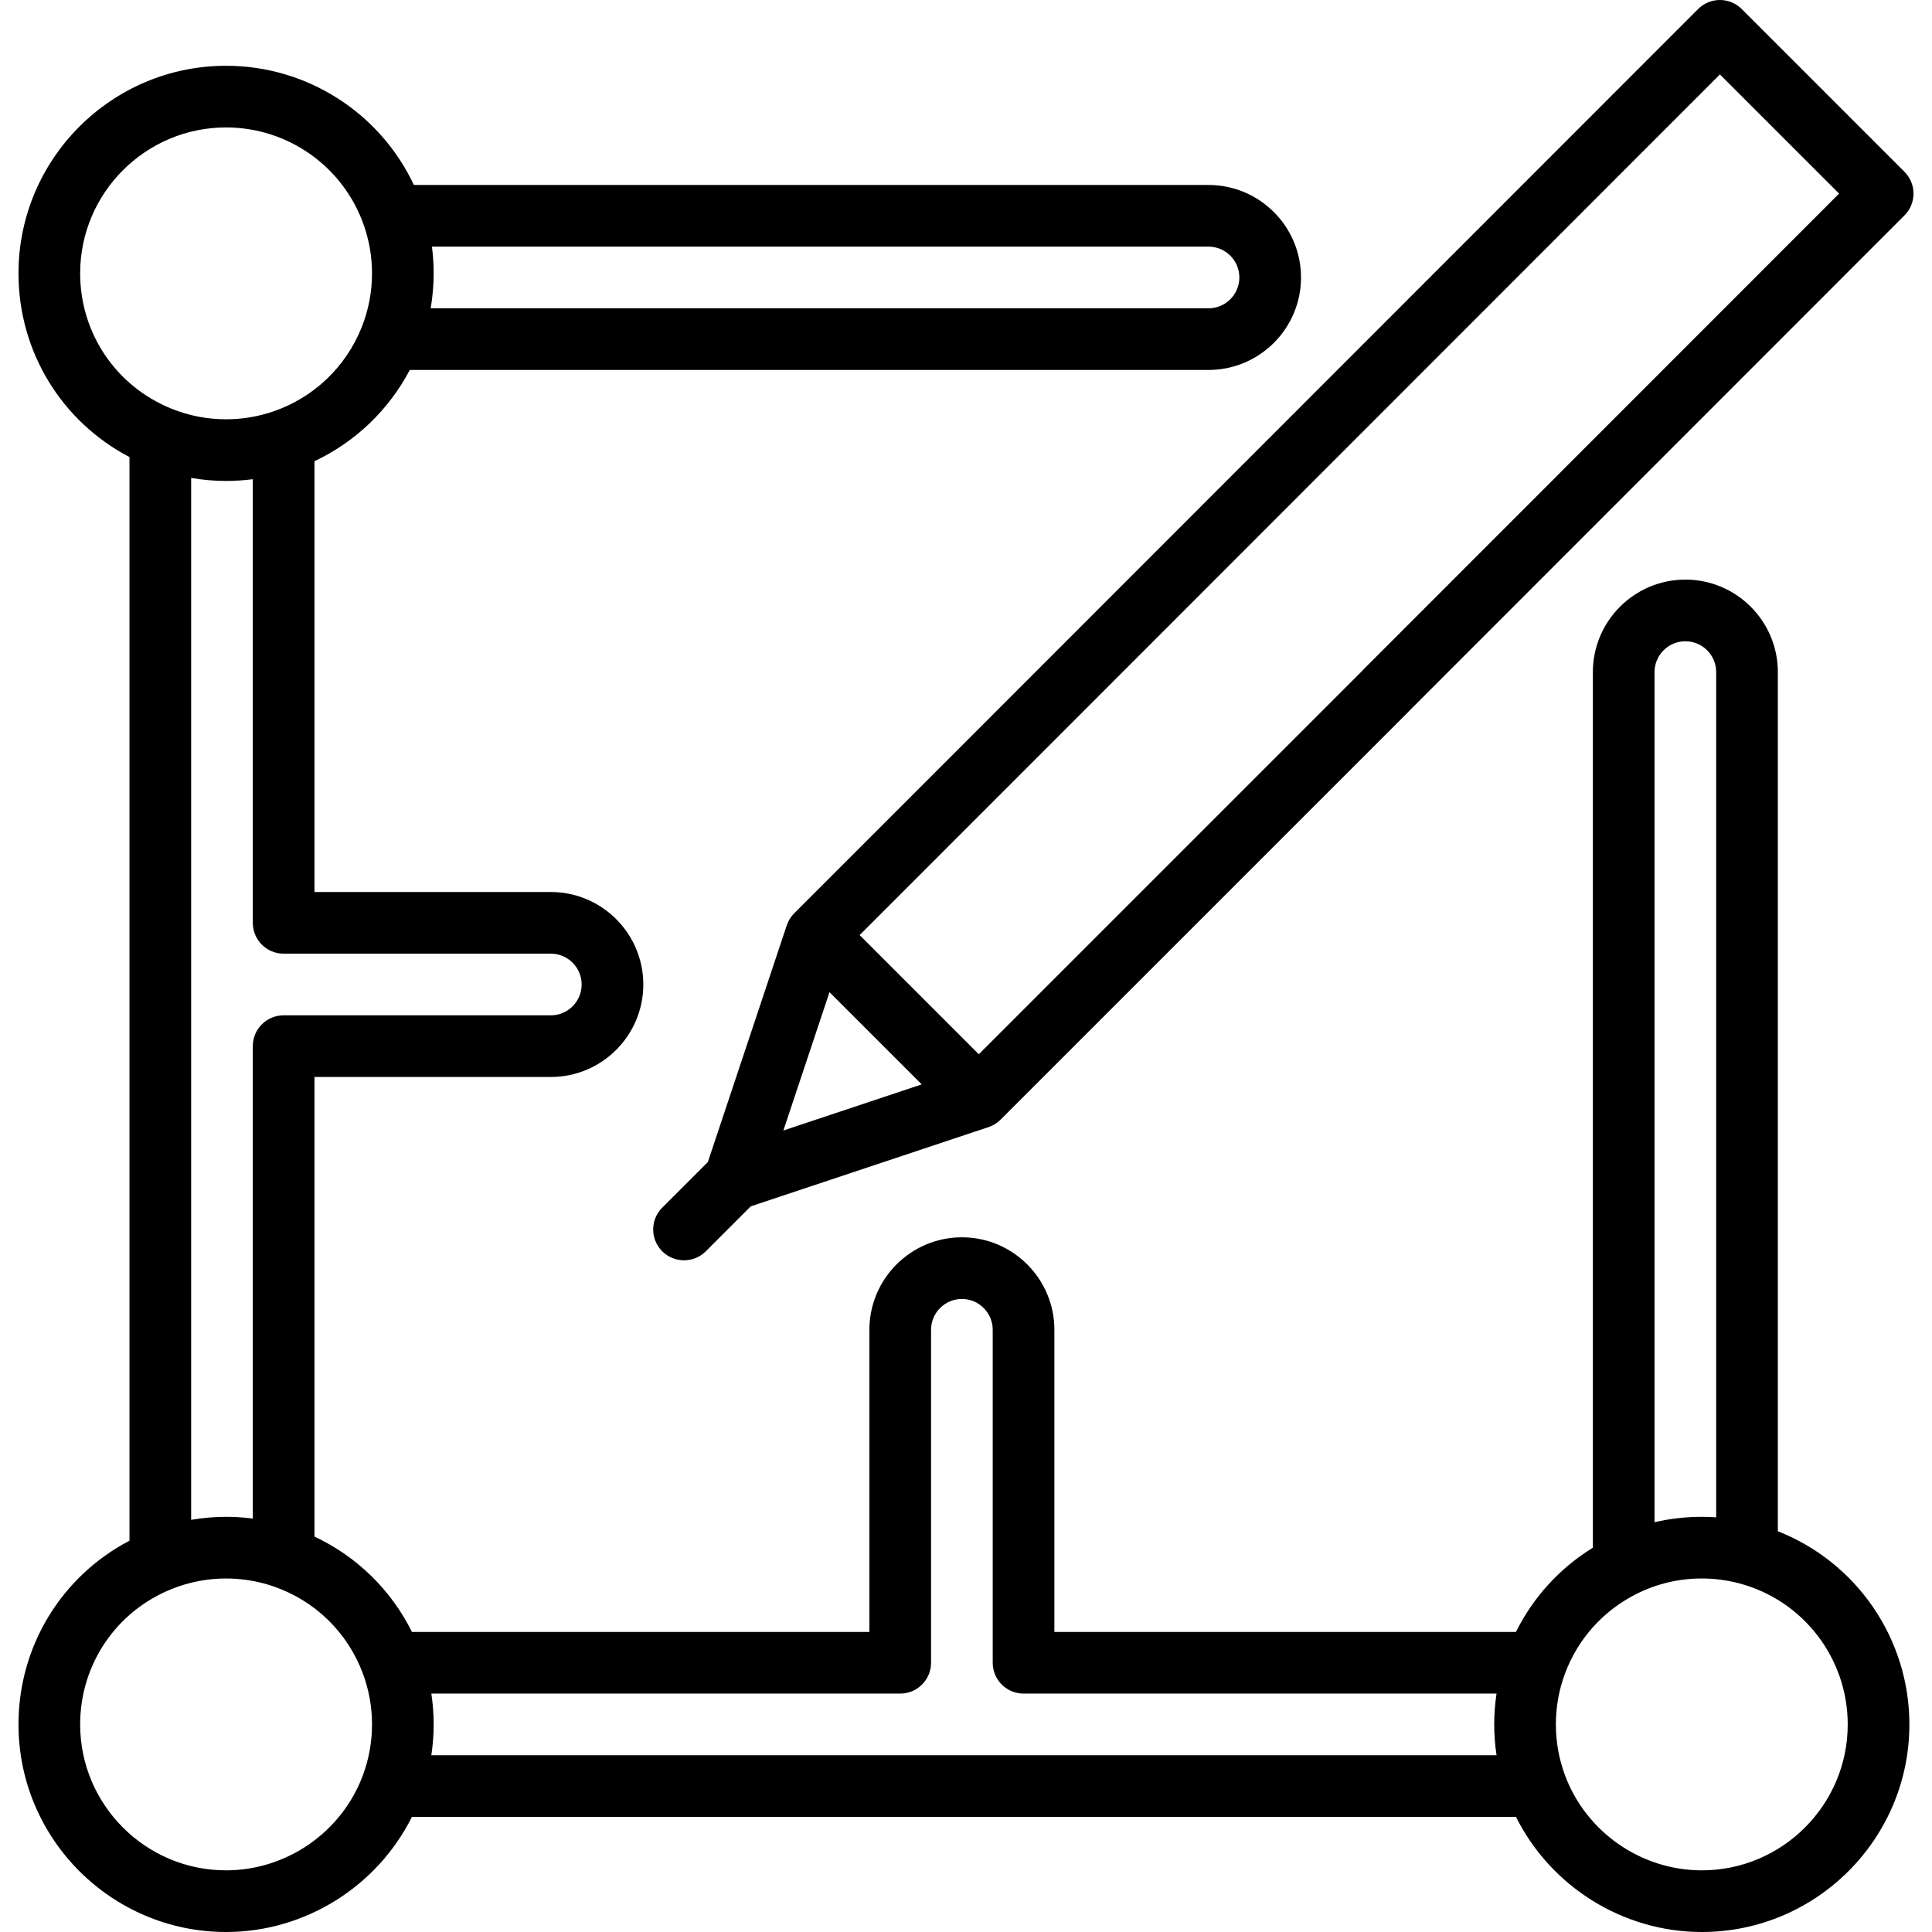
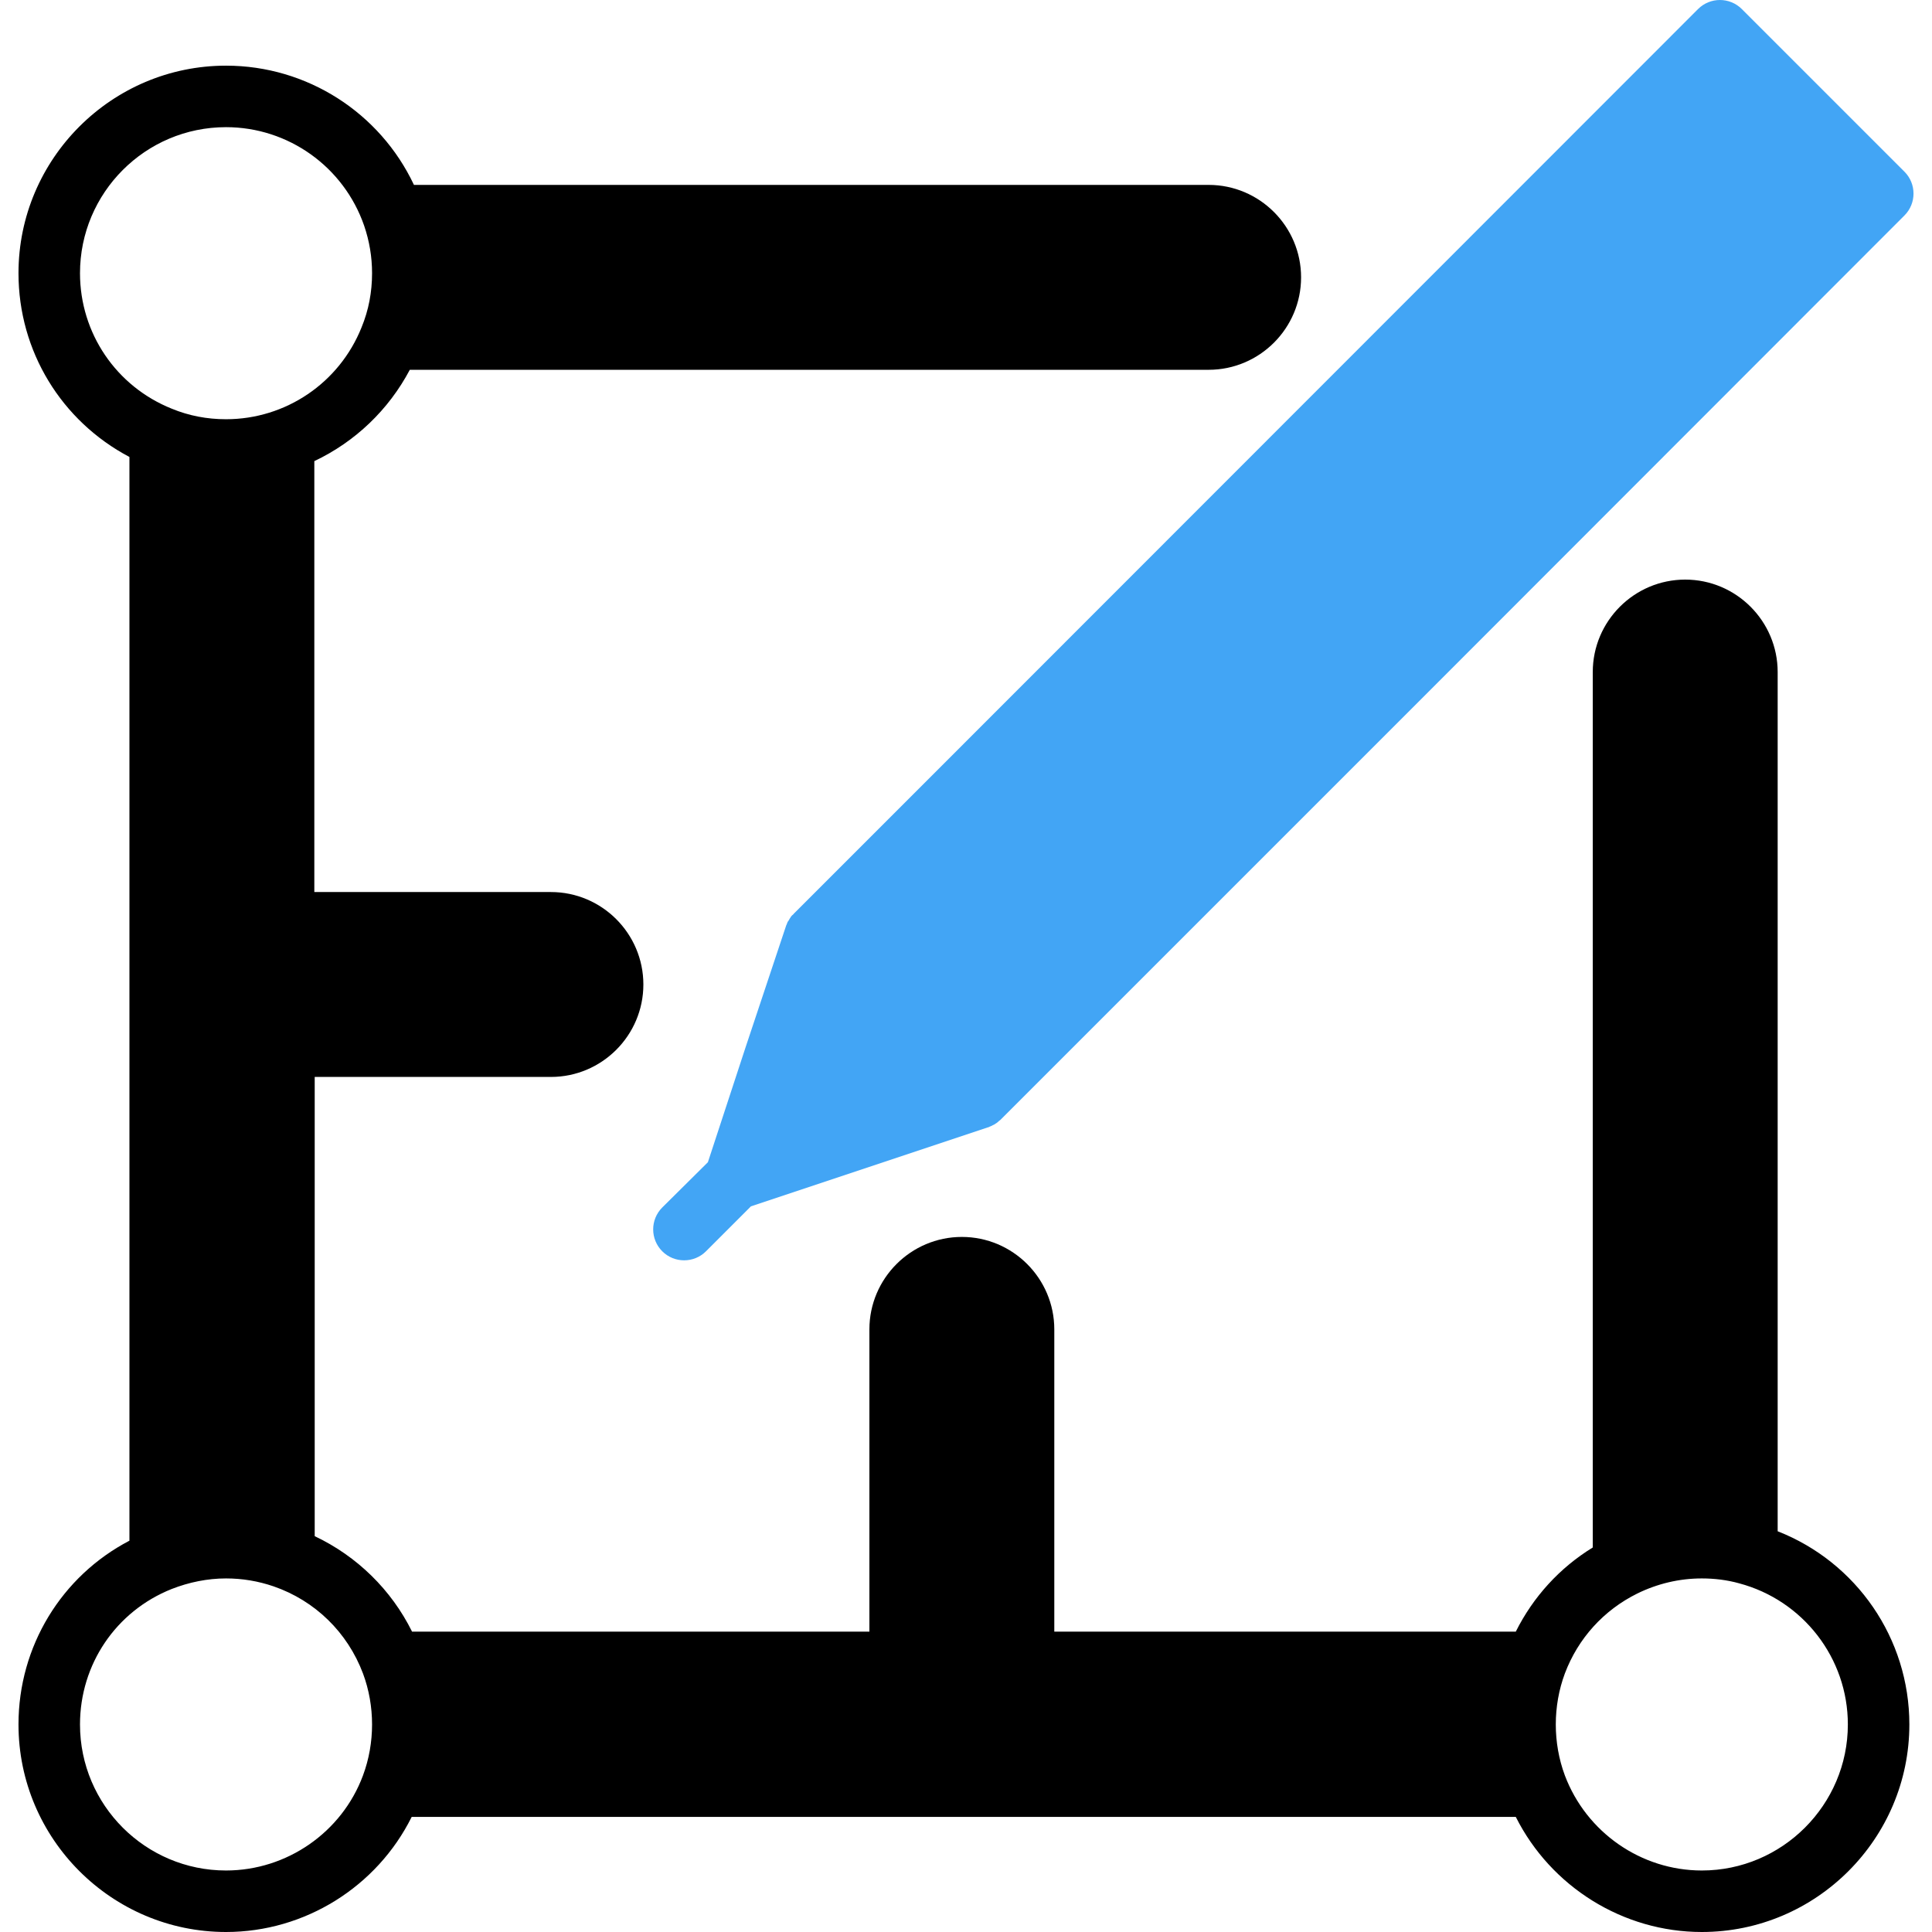
<svg xmlns="http://www.w3.org/2000/svg" version="1.1" id="Layer_1" x="0px" y="0px" viewBox="0 0 512 512" style="enable-background:new 0 0 512 512;" xml:space="preserve">
-   <g>
-     <g>
-       <path d="M471.149,405.797V178.111c0-13.515-10.996-24.511-24.511-24.511s-24.511,10.996-24.511,24.511v232.045    c-8.779,5.403-15.807,13.11-20.382,22.321H279.421v-80.068c0-13.515-10.996-24.511-24.511-24.511    c-13.515,0-24.511,10.996-24.511,24.511v80.068H109.167c-5.521-11.12-14.59-19.993-25.831-25.266V285.413h62.638    c13.515,0,24.511-10.996,24.511-24.511c0-13.515-10.996-24.511-24.511-24.511H83.336V122.221    c10.826-5.092,19.69-13.579,25.262-24.178h211.674c13.515,0,24.511-10.996,24.511-24.511c0-13.515-10.996-24.511-24.511-24.511    H109.684c-8.988-19.113-28.302-31.591-49.77-31.591c-30.334,0-55.013,24.678-55.013,55.013c0,20.698,11.378,39.244,29.413,48.688    v287.168c-18.034,9.444-29.413,27.991-29.413,48.688C4.902,487.322,29.58,512,59.915,512c20.916,0,40.031-12.049,49.245-30.502    h292.592C410.965,499.951,430.08,512,450.995,512c30.334,0,55.013-24.678,55.013-55.013    C506.008,434.191,491.955,413.976,471.149,405.797z M114.467,65.362h205.805c4.506,0,8.17,3.665,8.17,8.17s-3.665,8.17-8.17,8.17    H114.131c0.52-3.045,0.796-6.135,0.796-9.26C114.927,70.067,114.771,67.704,114.467,65.362z M145.974,252.732    c4.506,0,8.17,3.665,8.17,8.17c0,4.506-3.665,8.17-8.17,8.17H75.166c-4.513,0-8.17,3.657-8.17,8.17v125.193    c-2.342-0.304-4.705-0.461-7.081-0.461c-3.124,0-6.215,0.277-9.26,0.796V126.659c3.045,0.52,6.135,0.796,9.26,0.796    c2.376,0,4.739-0.157,7.081-0.461v117.567c0,4.513,3.657,8.17,8.17,8.17H145.974z M21.242,72.443    c0-21.324,17.348-38.672,38.672-38.672c16.499,0,31.193,10.481,36.564,26.08c1.399,4.063,2.108,8.3,2.108,12.592    c0,4.954-0.934,9.794-2.777,14.388v0.002c-4.19,10.435-12.683,18.518-23.304,22.174c-4.063,1.399-8.3,2.108-12.592,2.108    c-4.954,0-9.794-0.934-14.388-2.777c-0.002-0.001-0.003-0.001-0.005-0.002C30.772,102.413,21.242,88.327,21.242,72.443z     M96.166,470.477c0,0.001-0.001,0.003-0.001,0.004c-5.609,15.059-20.176,25.178-36.251,25.178    c-21.324,0-38.672-17.348-38.672-38.672c0-15.884,9.53-29.971,24.279-35.893c0.002-0.001,0.004-0.001,0.005-0.002    c4.594-1.843,9.434-2.777,14.388-2.777c4.292,0,8.529,0.709,12.592,2.108c10.984,3.782,19.607,12.192,23.66,23.075    c1.607,4.315,2.422,8.853,2.422,13.49S97.773,466.162,96.166,470.477z M396.599,465.157H114.311    c0.402-2.692,0.617-5.419,0.617-8.17s-0.215-5.478-0.617-8.17H238.57c4.513,0,8.17-3.657,8.17-8.17v-88.238    c0-4.506,3.665-8.17,8.17-8.17c4.506,0,8.17,3.665,8.17,8.17v88.238c0,4.513,3.657,8.17,8.17,8.17h125.348    c-0.402,2.692-0.617,5.419-0.617,8.17S396.197,462.466,396.599,465.157z M438.468,178.111c0-4.506,3.665-8.17,8.17-8.17    c4.506,0,8.17,3.665,8.17,8.17v224.003c-1.268-0.088-2.539-0.139-3.813-0.139c-4.27,0-8.456,0.479-12.528,1.43V178.111z     M450.995,495.66c-16.075,0-30.642-10.119-36.25-25.178c0-0.001-0.001-0.003-0.001-0.004c-1.607-4.315-2.422-8.853-2.422-13.49    s0.815-9.175,2.422-13.49c3.455-9.281,10.263-16.813,19.169-21.208c5.344-2.637,11.092-3.975,17.081-3.975    c3.342,0,6.673,0.432,9.898,1.283c16.943,4.471,28.774,19.846,28.774,37.389C489.668,478.312,472.32,495.66,450.995,495.66z" />
-     </g>
+   <style type="text/css">
+ 	.st0{display:none;}
+ 	.st1{fill:#42A5F5;}
+ </style>
+   <g id="Layer_2">
+     <circle class="st0" cx="60.8" cy="69.5" r="46.2" />
+     <circle class="st0" cx="62.5" cy="453.8" r="45.2" />
+     <circle class="st0" cx="451.8" cy="454.8" r="45.8" />
+     <rect x="42.3" y="115" width="35.7" height="298.3" />
+     <rect x="62.5" y="246.7" width="95.8" height="26.7" />
+     <rect x="105.5" y="57.3" width="224.5" height="32.3" />
+     <rect x="433.3" y="167" width="29" height="246.3" />
+     <rect x="241.7" y="343" width="28.3" height="107.3" />
+     <rect x="102.4" y="443" width="305.2" height="23.8" />
  </g>
-   <g>
-     <g>
-       <path d="M504.705,45.529L461.569,2.392C460.036,0.861,457.958,0,455.79,0c-2.167,0-4.245,0.862-5.778,2.394L253.664,198.84    l-43.19,43.19c-0.041,0.041-0.077,0.088-0.118,0.131c-0.125,0.131-0.247,0.264-0.364,0.403c-0.04,0.048-0.082,0.096-0.121,0.144    c-0.033,0.04-0.061,0.083-0.093,0.124c-0.09,0.118-0.179,0.236-0.263,0.359c-0.058,0.084-0.114,0.169-0.168,0.255    c-0.028,0.046-0.057,0.09-0.084,0.136c-0.053,0.089-0.106,0.18-0.157,0.272c-0.07,0.125-0.134,0.254-0.197,0.382    c-0.024,0.049-0.051,0.097-0.074,0.146c-0.027,0.059-0.052,0.119-0.077,0.179c-0.069,0.159-0.131,0.32-0.188,0.484    c-0.022,0.061-0.049,0.118-0.07,0.179l-10.784,32.353l-10.125,30.374l-12.097,12.097c-3.191,3.192-3.191,8.364,0,11.555    c1.596,1.595,3.687,2.392,5.778,2.392c2.09,0,4.182-0.797,5.778-2.392l11.9-11.9l63.022-21.007    c0.065-0.022,0.125-0.05,0.188-0.074c0.157-0.057,0.314-0.115,0.467-0.183c0.062-0.026,0.124-0.051,0.184-0.08    c0.051-0.024,0.1-0.052,0.151-0.076c0.126-0.061,0.251-0.124,0.375-0.193c0.091-0.051,0.183-0.102,0.272-0.157    c0.048-0.028,0.095-0.058,0.142-0.088c0.085-0.054,0.17-0.11,0.254-0.168c0.12-0.083,0.236-0.168,0.351-0.256    c0.044-0.034,0.089-0.064,0.132-0.099c0.05-0.04,0.099-0.083,0.148-0.125c0.132-0.11,0.257-0.225,0.38-0.343    c0.048-0.046,0.099-0.086,0.147-0.133l107.841-107.841c0.146-0.146,0.284-0.295,0.416-0.449L504.706,57.081    C507.896,53.891,507.895,48.718,504.705,45.529z M207.603,299.594l5.617-16.849l6.604-19.811l24.44,24.44L207.603,299.594z     M361.435,177.312c-0.145,0.145-0.282,0.293-0.414,0.446L259.388,279.39l-31.581-31.582l37.413-37.414L455.792,19.726    l31.582,31.581L361.435,177.312z" />
-     </g>
+   <g id="Layer_3">
+     <polygon class="st1" points="203.8,304.8 253.7,290.7 216.5,254.5  " />
+     <rect x="189" y="115.6" transform="matrix(0.7071 -0.7071 0.7071 0.7071 -1.2186 296.3913)" class="st1" width="336.3" height="68.1" />
  </g>
-   <g>
- </g>
-   <g>
- </g>
-   <g>
- </g>
-   <g>
- </g>
-   <g>
- </g>
-   <g>
- </g>
-   <g>
- </g>
-   <g>
- </g>
-   <g>
- </g>
-   <g>
- </g>
-   <g>
- </g>
-   <g>
- </g>
-   <g>
- </g>
-   <g>
- </g>
-   <g>
- </g>
+   <path d="M471.1,405.8V178.1c0-13.5-11-24.5-24.5-24.5s-24.5,11-24.5,24.5v232c-8.8,5.4-15.8,13.1-20.4,22.3H279.4v-80.1  c0-13.5-11-24.5-24.5-24.5s-24.5,11-24.5,24.5v80.1H109.2c-5.5-11.1-14.6-20-25.8-25.3V285.4H146c13.5,0,24.5-11,24.5-24.5  c0-13.5-11-24.5-24.5-24.5H83.3V122.2c10.8-5.1,19.7-13.6,25.3-24.2h211.7c13.5,0,24.5-11,24.5-24.5S333.8,49,320.3,49H109.7  c-9-19.1-28.3-31.6-49.8-31.6c-30.3,0-55,24.7-55,55c0,20.7,11.4,39.2,29.4,48.7v287.2c-18,9.4-29.4,28-29.4,48.7  c0,30.3,24.7,55,55,55c20.9,0,40-12,49.2-30.5h292.6C411,500,430.1,512,451,512c30.3,0,55-24.7,55-55C506,434.2,492,414,471.1,405.8  z M114.5,65.4h205.8c4.5,0,8.2,3.7,8.2,8.2s-3.7,8.2-8.2,8.2H114.1c0.5-3.1,0.8-6.2,0.8-9.3C114.9,70.1,114.8,67.7,114.5,65.4z   M146,252.7c4.5,0,8.2,3.7,8.2,8.2c0,4.5-3.7,8.2-8.2,8.2H75.2c-4.5,0-8.2,3.7-8.2,8.2c0,0,0,0,0,0v125.2c-2.3-0.3-4.7-0.5-7.1-0.5  c-3.1,0-6.2,0.3-9.3,0.8V126.7c3.1,0.5,6.2,0.8,9.3,0.8c2.4,0,4.7-0.2,7.1-0.5v117.6c0,4.5,3.7,8.2,8.2,8.2c0,0,0,0,0,0L146,252.7  L146,252.7z M21.2,72.4c0-21.3,17.3-38.7,38.7-38.7c16.5,0,31.2,10.5,36.6,26.1c1.4,4.1,2.1,8.3,2.1,12.6c0,5-0.9,9.8-2.8,14.4v0  c-5.9,14.7-20.1,24.3-35.9,24.3c-5,0-9.8-0.9-14.4-2.8l0,0C30.8,102.4,21.2,88.3,21.2,72.4z M96.2,470.5L96.2,470.5  c-5.6,15.1-20.2,25.2-36.3,25.2c-21.3,0-38.7-17.3-38.7-38.7c0-15.9,9.5-30,24.3-35.9l0,0c4.6-1.8,9.5-2.8,14.4-2.8  c4.3,0,8.5,0.7,12.6,2.1c11,3.8,19.6,12.2,23.7,23.1c1.6,4.3,2.4,8.9,2.4,13.5S97.8,466.2,96.2,470.5z M396.6,465.2H114.3  c0.4-2.7,0.6-5.4,0.6-8.2s-0.2-5.5-0.6-8.2h124.3c4.5,0,8.2-3.7,8.2-8.2c0,0,0,0,0,0v-88.2c0-4.5,3.7-8.2,8.2-8.2  c4.5,0,8.2,3.7,8.2,8.2v88.2c0,4.5,3.7,8.2,8.2,8.2c0,0,0,0,0,0h125.3c-0.4,2.7-0.6,5.4-0.6,8.2S396.2,462.5,396.6,465.2  L396.6,465.2z M438.5,178.1c0-4.5,3.7-8.2,8.2-8.2c4.5,0,8.2,3.7,8.2,8.2v224c-5.5-0.4-11,0-16.3,1.3L438.5,178.1L438.5,178.1z   M451,495.7c-16.1,0-30.6-10.1-36.3-25.2l0,0c-1.6-4.3-2.4-8.9-2.4-13.5s0.8-9.2,2.4-13.5c3.5-9.3,10.3-16.8,19.2-21.2  c5.3-2.6,11.1-4,17.1-4c3.3,0,6.7,0.4,9.9,1.3c16.9,4.5,28.8,19.8,28.8,37.4C489.7,478.3,472.3,495.7,451,495.7z" />
+   <path class="st1" d="M504.7,45.5L461.6,2.4c-3.2-3.2-8.4-3.2-11.6,0L253.7,198.8L210.5,242c0,0-0.1,0.1-0.1,0.1  c-0.1,0.1-0.2,0.3-0.4,0.4c0,0-0.1,0.1-0.1,0.1c0,0-0.1,0.1-0.1,0.1c-0.2,0.2-0.3,0.4-0.4,0.6c0,0-0.1,0.1-0.1,0.1  c-0.1,0.2-0.2,0.4-0.4,0.7c0,0-0.1,0.1-0.1,0.1c0,0.1-0.1,0.1-0.1,0.2c-0.1,0.2-0.1,0.3-0.2,0.5c0,0.1,0,0.1-0.1,0.2l-10.8,32.4  L187.6,308L175.5,320c-3.2,3.2-3.2,8.4,0,11.6c3.2,3.2,8.4,3.2,11.6,0l0,0l11.9-11.9l63-21c0.1,0,0.1,0,0.2-0.1  c0.2-0.1,0.3-0.1,0.5-0.2c0.1,0,0.1-0.1,0.2-0.1c0.1,0,0.1-0.1,0.2-0.1c0.1-0.1,0.3-0.1,0.4-0.2c0.1-0.1,0.2-0.1,0.3-0.2  c0.3-0.2,0.5-0.3,0.7-0.5c0,0,0.1-0.1,0.1-0.1c0,0,0.1-0.1,0.1-0.1c0.1-0.1,0.3-0.2,0.4-0.3c0,0,0.1-0.1,0.1-0.1L373,188.9  c0.1-0.1,0.3-0.3,0.4-0.4L504.7,57.1C507.9,53.9,507.9,48.7,504.7,45.5C504.7,45.5,504.7,45.5,504.7,45.5z M207.6,299.6l5.6-16.8  l6.6-19.8l24.4,24.4L207.6,299.6L207.6,299.6z M361.4,177.3c-0.1,0.1-0.3,0.3-0.4,0.4L259.4,279.4l-31.6-31.6l37.4-37.4L455.8,19.7  l31.6,31.6L361.4,177.3z" />
</svg>
